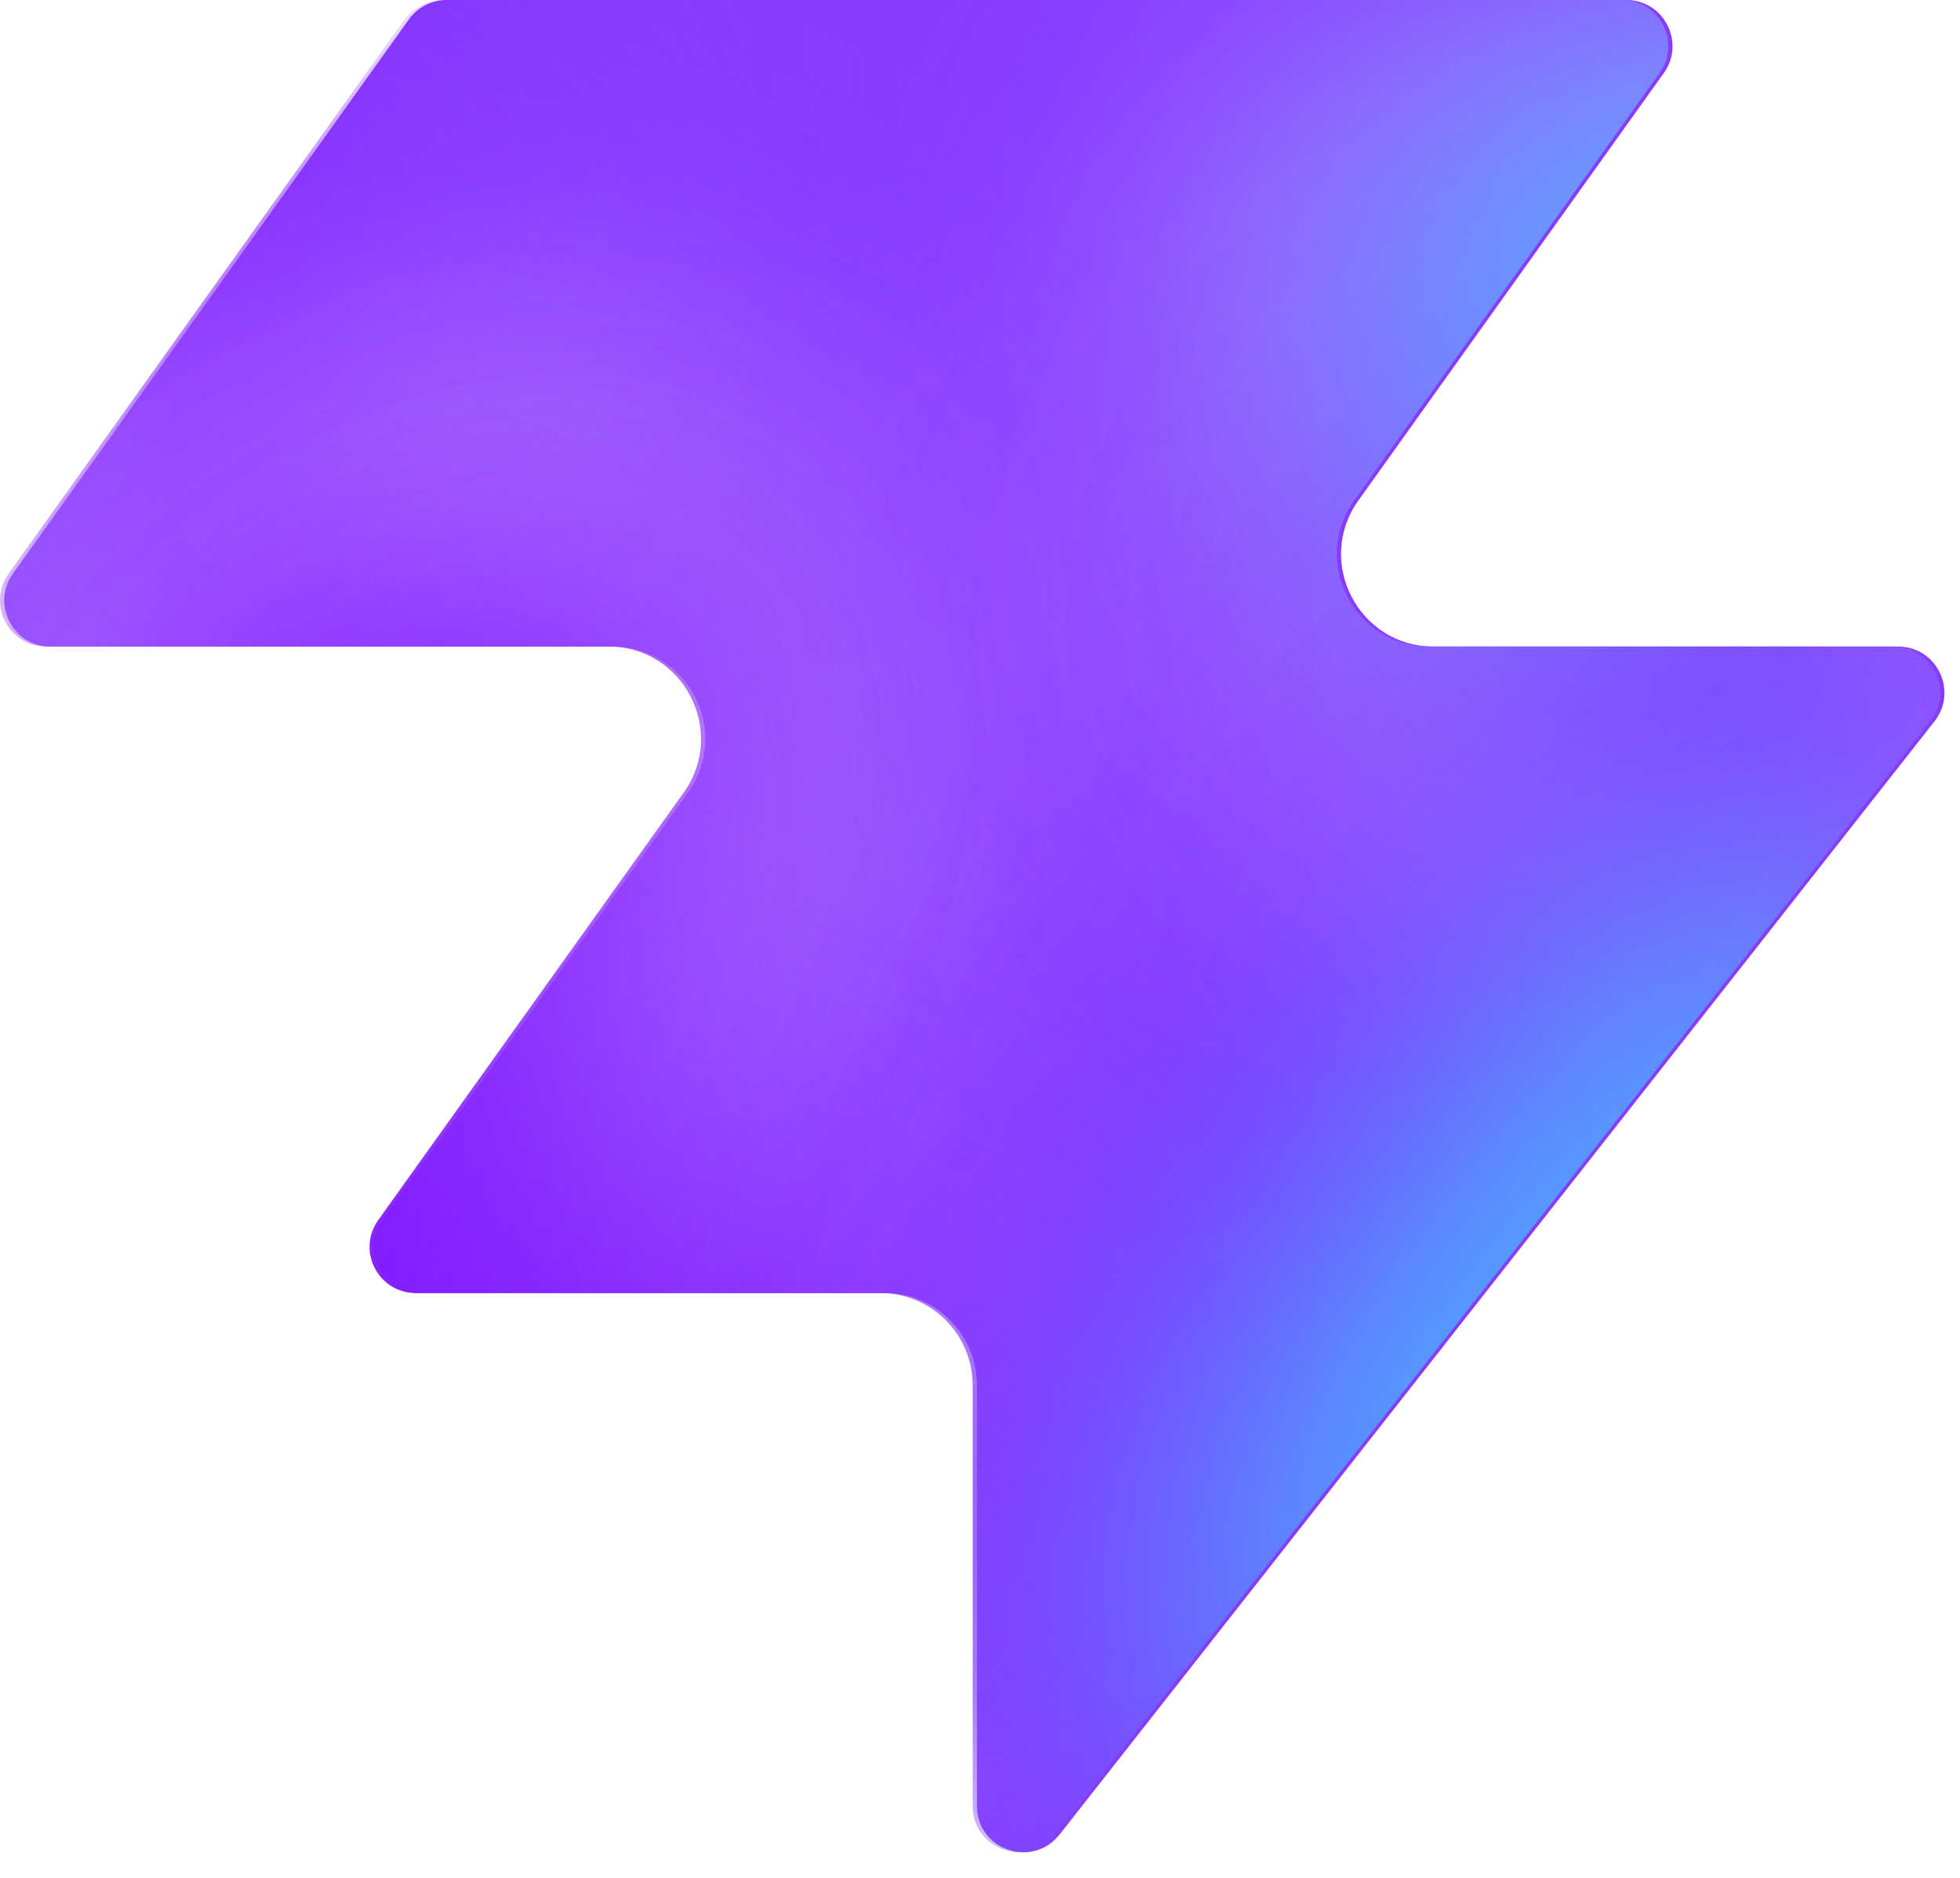
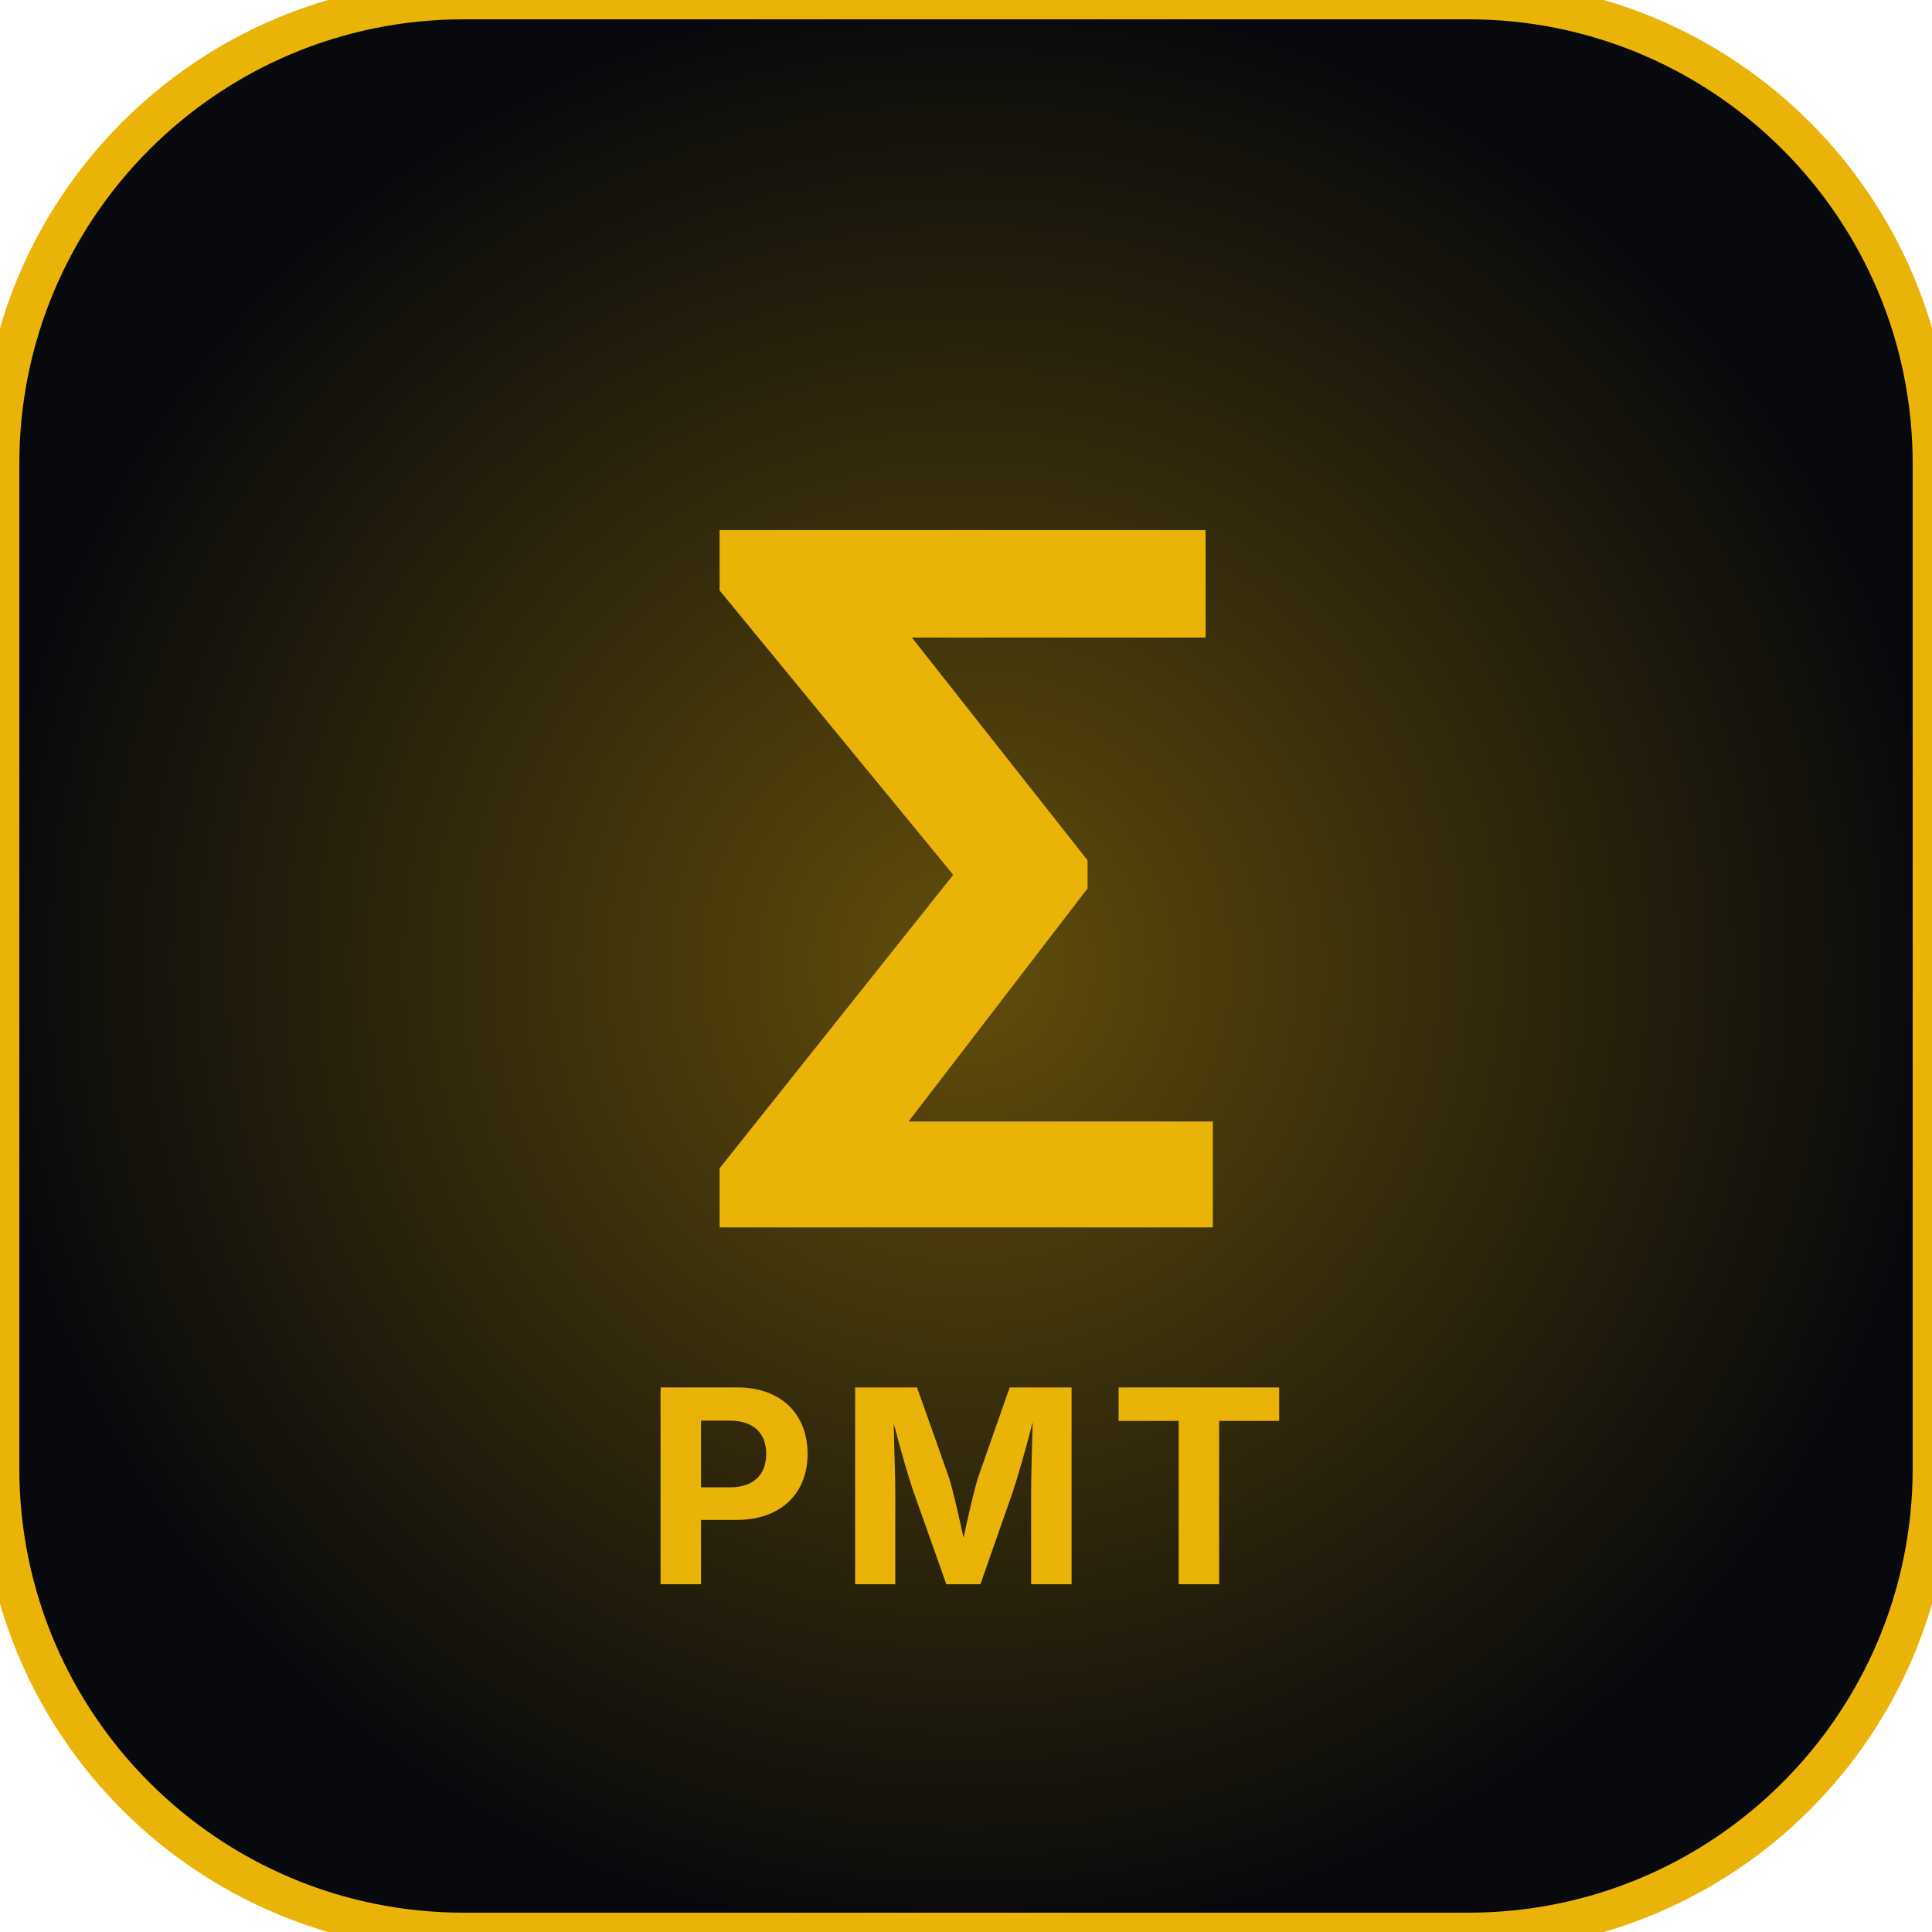
- <svg xmlns="http://www.w3.org/2000/svg" width="48" height="46" fill="none" viewBox="0 0 48 46">
-   <path fill="#863bff" d="M25.946 44.938c-.664.845-2.021.375-2.021-.698V33.937a2.26 2.26 0 0 0-2.262-2.262H10.287c-.92 0-1.456-1.04-.92-1.788l7.48-10.471c1.07-1.497 0-3.578-1.842-3.578H1.237c-.92 0-1.456-1.04-.92-1.788L10.013.474c.214-.297.556-.474.92-.474h28.894c.92 0 1.456 1.04.92 1.788l-7.48 10.471c-1.07 1.498 0 3.579 1.842 3.579h11.377c.943 0 1.473 1.088.89 1.83L25.947 44.94z" style="fill:#863bff;fill:color(display-p3 .525 .23 1);fill-opacity:1" />
-   <mask id="a" width="48" height="46" x="0" y="0" maskUnits="userSpaceOnUse" style="mask-type:alpha">
-     <path fill="#000" d="M25.842 44.938c-.664.844-2.021.375-2.021-.698V33.937a2.26 2.26 0 0 0-2.262-2.262H10.183c-.92 0-1.456-1.04-.92-1.788l7.48-10.471c1.07-1.498 0-3.579-1.842-3.579H1.133c-.92 0-1.456-1.04-.92-1.787L9.91.473c.214-.297.556-.474.92-.474h28.894c.92 0 1.456 1.04.92 1.788l-7.48 10.471c-1.07 1.498 0 3.578 1.842 3.578h11.377c.943 0 1.473 1.088.89 1.832L25.843 44.94z" style="fill:#000;fill-opacity:1" />
-   </mask>
-   <g mask="url(#a)">
-     <g filter="url(#b)">
-       <ellipse cx="5.508" cy="14.704" fill="#ede6ff" rx="5.508" ry="14.704" style="fill:#ede6ff;fill:color(display-p3 .927 .903 1);fill-opacity:1" transform="matrix(.00324 1 1 -.00324 -4.47 31.516)" />
-     </g>
-     <g filter="url(#c)">
-       <ellipse cx="10.399" cy="29.851" fill="#ede6ff" rx="10.399" ry="29.851" style="fill:#ede6ff;fill:color(display-p3 .927 .903 1);fill-opacity:1" transform="matrix(.00324 1 1 -.00324 -39.328 7.883)" />
-     </g>
-     <g filter="url(#d)">
-       <ellipse cx="5.508" cy="30.487" fill="#7e14ff" rx="5.508" ry="30.487" style="fill:#7e14ff;fill:color(display-p3 .492 .077 1);fill-opacity:1" transform="rotate(89.814 -25.913 -14.639)scale(1 -1)" />
-     </g>
-     <g filter="url(#e)">
-       <ellipse cx="5.508" cy="30.599" fill="#7e14ff" rx="5.508" ry="30.599" style="fill:#7e14ff;fill:color(display-p3 .492 .077 1);fill-opacity:1" transform="rotate(89.814 -32.644 -3.334)scale(1 -1)" />
-     </g>
-     <g filter="url(#f)">
-       <ellipse cx="5.508" cy="30.599" fill="#7e14ff" rx="5.508" ry="30.599" style="fill:#7e14ff;fill:color(display-p3 .492 .077 1);fill-opacity:1" transform="matrix(.00324 1 1 -.00324 -34.34 30.47)" />
-     </g>
-     <g filter="url(#g)">
-       <ellipse cx="14.072" cy="22.078" fill="#ede6ff" rx="14.072" ry="22.078" style="fill:#ede6ff;fill:color(display-p3 .927 .903 1);fill-opacity:1" transform="rotate(93.35 24.506 48.493)scale(-1 1)" />
-     </g>
-     <g filter="url(#h)">
-       <ellipse cx="3.47" cy="21.501" fill="#7e14ff" rx="3.47" ry="21.501" style="fill:#7e14ff;fill:color(display-p3 .492 .077 1);fill-opacity:1" transform="rotate(89.009 28.708 47.59)scale(-1 1)" />
-     </g>
-     <g filter="url(#i)">
-       <ellipse cx="3.47" cy="21.501" fill="#7e14ff" rx="3.47" ry="21.501" style="fill:#7e14ff;fill:color(display-p3 .492 .077 1);fill-opacity:1" transform="rotate(89.009 28.708 47.59)scale(-1 1)" />
-     </g>
-     <g filter="url(#j)">
-       <ellipse cx=".387" cy="8.972" fill="#7e14ff" rx="4.407" ry="29.108" style="fill:#7e14ff;fill:color(display-p3 .492 .077 1);fill-opacity:1" transform="rotate(39.51 .387 8.972)" />
-     </g>
-     <g filter="url(#k)">
-       <ellipse cx="47.523" cy="-6.092" fill="#7e14ff" rx="4.407" ry="29.108" style="fill:#7e14ff;fill:color(display-p3 .492 .077 1);fill-opacity:1" transform="rotate(37.892 47.523 -6.092)" />
-     </g>
-     <g filter="url(#l)">
-       <ellipse cx="41.412" cy="6.333" fill="#47bfff" rx="5.971" ry="9.665" style="fill:#47bfff;fill:color(display-p3 .28 .748 1);fill-opacity:1" transform="rotate(37.892 41.412 6.333)" />
-     </g>
-     <g filter="url(#m)">
-       <ellipse cx="-1.879" cy="38.332" fill="#7e14ff" rx="4.407" ry="29.108" style="fill:#7e14ff;fill:color(display-p3 .492 .077 1);fill-opacity:1" transform="rotate(37.892 -1.88 38.332)" />
-     </g>
-     <g filter="url(#n)">
-       <ellipse cx="-1.879" cy="38.332" fill="#7e14ff" rx="4.407" ry="29.108" style="fill:#7e14ff;fill:color(display-p3 .492 .077 1);fill-opacity:1" transform="rotate(37.892 -1.88 38.332)" />
-     </g>
-     <g filter="url(#o)">
-       <ellipse cx="35.651" cy="29.907" fill="#7e14ff" rx="4.407" ry="29.108" style="fill:#7e14ff;fill:color(display-p3 .492 .077 1);fill-opacity:1" transform="rotate(37.892 35.651 29.907)" />
-     </g>
-     <g filter="url(#p)">
-       <ellipse cx="38.418" cy="32.4" fill="#47bfff" rx="5.971" ry="15.297" style="fill:#47bfff;fill:color(display-p3 .28 .748 1);fill-opacity:1" transform="rotate(37.892 38.418 32.4)" />
-     </g>
-   </g>
+ <svg xmlns="http://www.w3.org/2000/svg" viewBox="0 0 100 100">
+   <rect width="100" height="100" rx="24" fill="#08090c" stroke="#eab308" stroke-width="2" />
  <defs>
-     <filter id="b" width="60.045" height="41.654" x="-19.77" y="16.149" color-interpolation-filters="sRGB" filterUnits="userSpaceOnUse">
-       <feFlood flood-opacity="0" result="BackgroundImageFix" />
-       <feBlend in="SourceGraphic" in2="BackgroundImageFix" result="shape" />
-       <feGaussianBlur result="effect1_foregroundBlur_2002_17158" stdDeviation="7.659" />
-     </filter>
-     <filter id="c" width="90.34" height="51.437" x="-54.613" y="-7.533" color-interpolation-filters="sRGB" filterUnits="userSpaceOnUse">
-       <feFlood flood-opacity="0" result="BackgroundImageFix" />
-       <feBlend in="SourceGraphic" in2="BackgroundImageFix" result="shape" />
-       <feGaussianBlur result="effect1_foregroundBlur_2002_17158" stdDeviation="7.659" />
-     </filter>
-     <filter id="d" width="79.355" height="29.4" x="-49.64" y="2.03" color-interpolation-filters="sRGB" filterUnits="userSpaceOnUse">
-       <feFlood flood-opacity="0" result="BackgroundImageFix" />
-       <feBlend in="SourceGraphic" in2="BackgroundImageFix" result="shape" />
-       <feGaussianBlur result="effect1_foregroundBlur_2002_17158" stdDeviation="4.596" />
-     </filter>
-     <filter id="e" width="79.579" height="29.4" x="-45.045" y="20.029" color-interpolation-filters="sRGB" filterUnits="userSpaceOnUse">
-       <feFlood flood-opacity="0" result="BackgroundImageFix" />
-       <feBlend in="SourceGraphic" in2="BackgroundImageFix" result="shape" />
-       <feGaussianBlur result="effect1_foregroundBlur_2002_17158" stdDeviation="4.596" />
-     </filter>
-     <filter id="f" width="79.579" height="29.4" x="-43.513" y="21.178" color-interpolation-filters="sRGB" filterUnits="userSpaceOnUse">
-       <feFlood flood-opacity="0" result="BackgroundImageFix" />
-       <feBlend in="SourceGraphic" in2="BackgroundImageFix" result="shape" />
-       <feGaussianBlur result="effect1_foregroundBlur_2002_17158" stdDeviation="4.596" />
-     </filter>
-     <filter id="g" width="74.749" height="58.852" x="15.756" y="-17.901" color-interpolation-filters="sRGB" filterUnits="userSpaceOnUse">
-       <feFlood flood-opacity="0" result="BackgroundImageFix" />
-       <feBlend in="SourceGraphic" in2="BackgroundImageFix" result="shape" />
-       <feGaussianBlur result="effect1_foregroundBlur_2002_17158" stdDeviation="7.659" />
-     </filter>
-     <filter id="h" width="61.377" height="25.362" x="23.548" y="2.284" color-interpolation-filters="sRGB" filterUnits="userSpaceOnUse">
-       <feFlood flood-opacity="0" result="BackgroundImageFix" />
-       <feBlend in="SourceGraphic" in2="BackgroundImageFix" result="shape" />
-       <feGaussianBlur result="effect1_foregroundBlur_2002_17158" stdDeviation="4.596" />
-     </filter>
-     <filter id="i" width="61.377" height="25.362" x="23.548" y="2.284" color-interpolation-filters="sRGB" filterUnits="userSpaceOnUse">
-       <feFlood flood-opacity="0" result="BackgroundImageFix" />
-       <feBlend in="SourceGraphic" in2="BackgroundImageFix" result="shape" />
-       <feGaussianBlur result="effect1_foregroundBlur_2002_17158" stdDeviation="4.596" />
-     </filter>
-     <filter id="j" width="56.045" height="63.649" x="-27.636" y="-22.853" color-interpolation-filters="sRGB" filterUnits="userSpaceOnUse">
-       <feFlood flood-opacity="0" result="BackgroundImageFix" />
-       <feBlend in="SourceGraphic" in2="BackgroundImageFix" result="shape" />
-       <feGaussianBlur result="effect1_foregroundBlur_2002_17158" stdDeviation="4.596" />
-     </filter>
-     <filter id="k" width="54.814" height="64.646" x="20.116" y="-38.415" color-interpolation-filters="sRGB" filterUnits="userSpaceOnUse">
-       <feFlood flood-opacity="0" result="BackgroundImageFix" />
-       <feBlend in="SourceGraphic" in2="BackgroundImageFix" result="shape" />
-       <feGaussianBlur result="effect1_foregroundBlur_2002_17158" stdDeviation="4.596" />
-     </filter>
-     <filter id="l" width="33.541" height="35.313" x="24.641" y="-11.323" color-interpolation-filters="sRGB" filterUnits="userSpaceOnUse">
-       <feFlood flood-opacity="0" result="BackgroundImageFix" />
-       <feBlend in="SourceGraphic" in2="BackgroundImageFix" result="shape" />
-       <feGaussianBlur result="effect1_foregroundBlur_2002_17158" stdDeviation="4.596" />
-     </filter>
-     <filter id="m" width="54.814" height="64.646" x="-29.286" y="6.009" color-interpolation-filters="sRGB" filterUnits="userSpaceOnUse">
-       <feFlood flood-opacity="0" result="BackgroundImageFix" />
-       <feBlend in="SourceGraphic" in2="BackgroundImageFix" result="shape" />
-       <feGaussianBlur result="effect1_foregroundBlur_2002_17158" stdDeviation="4.596" />
-     </filter>
-     <filter id="n" width="54.814" height="64.646" x="-29.286" y="6.009" color-interpolation-filters="sRGB" filterUnits="userSpaceOnUse">
-       <feFlood flood-opacity="0" result="BackgroundImageFix" />
-       <feBlend in="SourceGraphic" in2="BackgroundImageFix" result="shape" />
-       <feGaussianBlur result="effect1_foregroundBlur_2002_17158" stdDeviation="4.596" />
-     </filter>
-     <filter id="o" width="54.814" height="64.646" x="8.244" y="-2.416" color-interpolation-filters="sRGB" filterUnits="userSpaceOnUse">
-       <feFlood flood-opacity="0" result="BackgroundImageFix" />
-       <feBlend in="SourceGraphic" in2="BackgroundImageFix" result="shape" />
-       <feGaussianBlur result="effect1_foregroundBlur_2002_17158" stdDeviation="4.596" />
-     </filter>
-     <filter id="p" width="39.409" height="43.623" x="18.713" y="10.588" color-interpolation-filters="sRGB" filterUnits="userSpaceOnUse">
-       <feFlood flood-opacity="0" result="BackgroundImageFix" />
-       <feBlend in="SourceGraphic" in2="BackgroundImageFix" result="shape" />
-       <feGaussianBlur result="effect1_foregroundBlur_2002_17158" stdDeviation="4.596" />
-     </filter>
+     <radialGradient id="goldGlow" cx="50%" cy="50%" r="50%">
+       <stop offset="0%" stop-color="#eab308" stop-opacity="0.4" />
+       <stop offset="100%" stop-color="#eab308" stop-opacity="0" />
+     </radialGradient>
  </defs>
+   <rect width="100" height="100" fill="url(#goldGlow)" />
+   <text x="50%" y="58%" font-family="'Inter', system-ui, sans-serif" font-weight="800" font-size="42px" fill="#eab308" text-anchor="middle" letter-spacing="-2">
+     ∑
+   </text>
+   <text x="50%" y="82%" font-family="'Inter', system-ui, sans-serif" font-weight="700" font-size="14px" fill="#eab308" text-anchor="middle" letter-spacing="1">
+     PMT
+   </text>
</svg>
